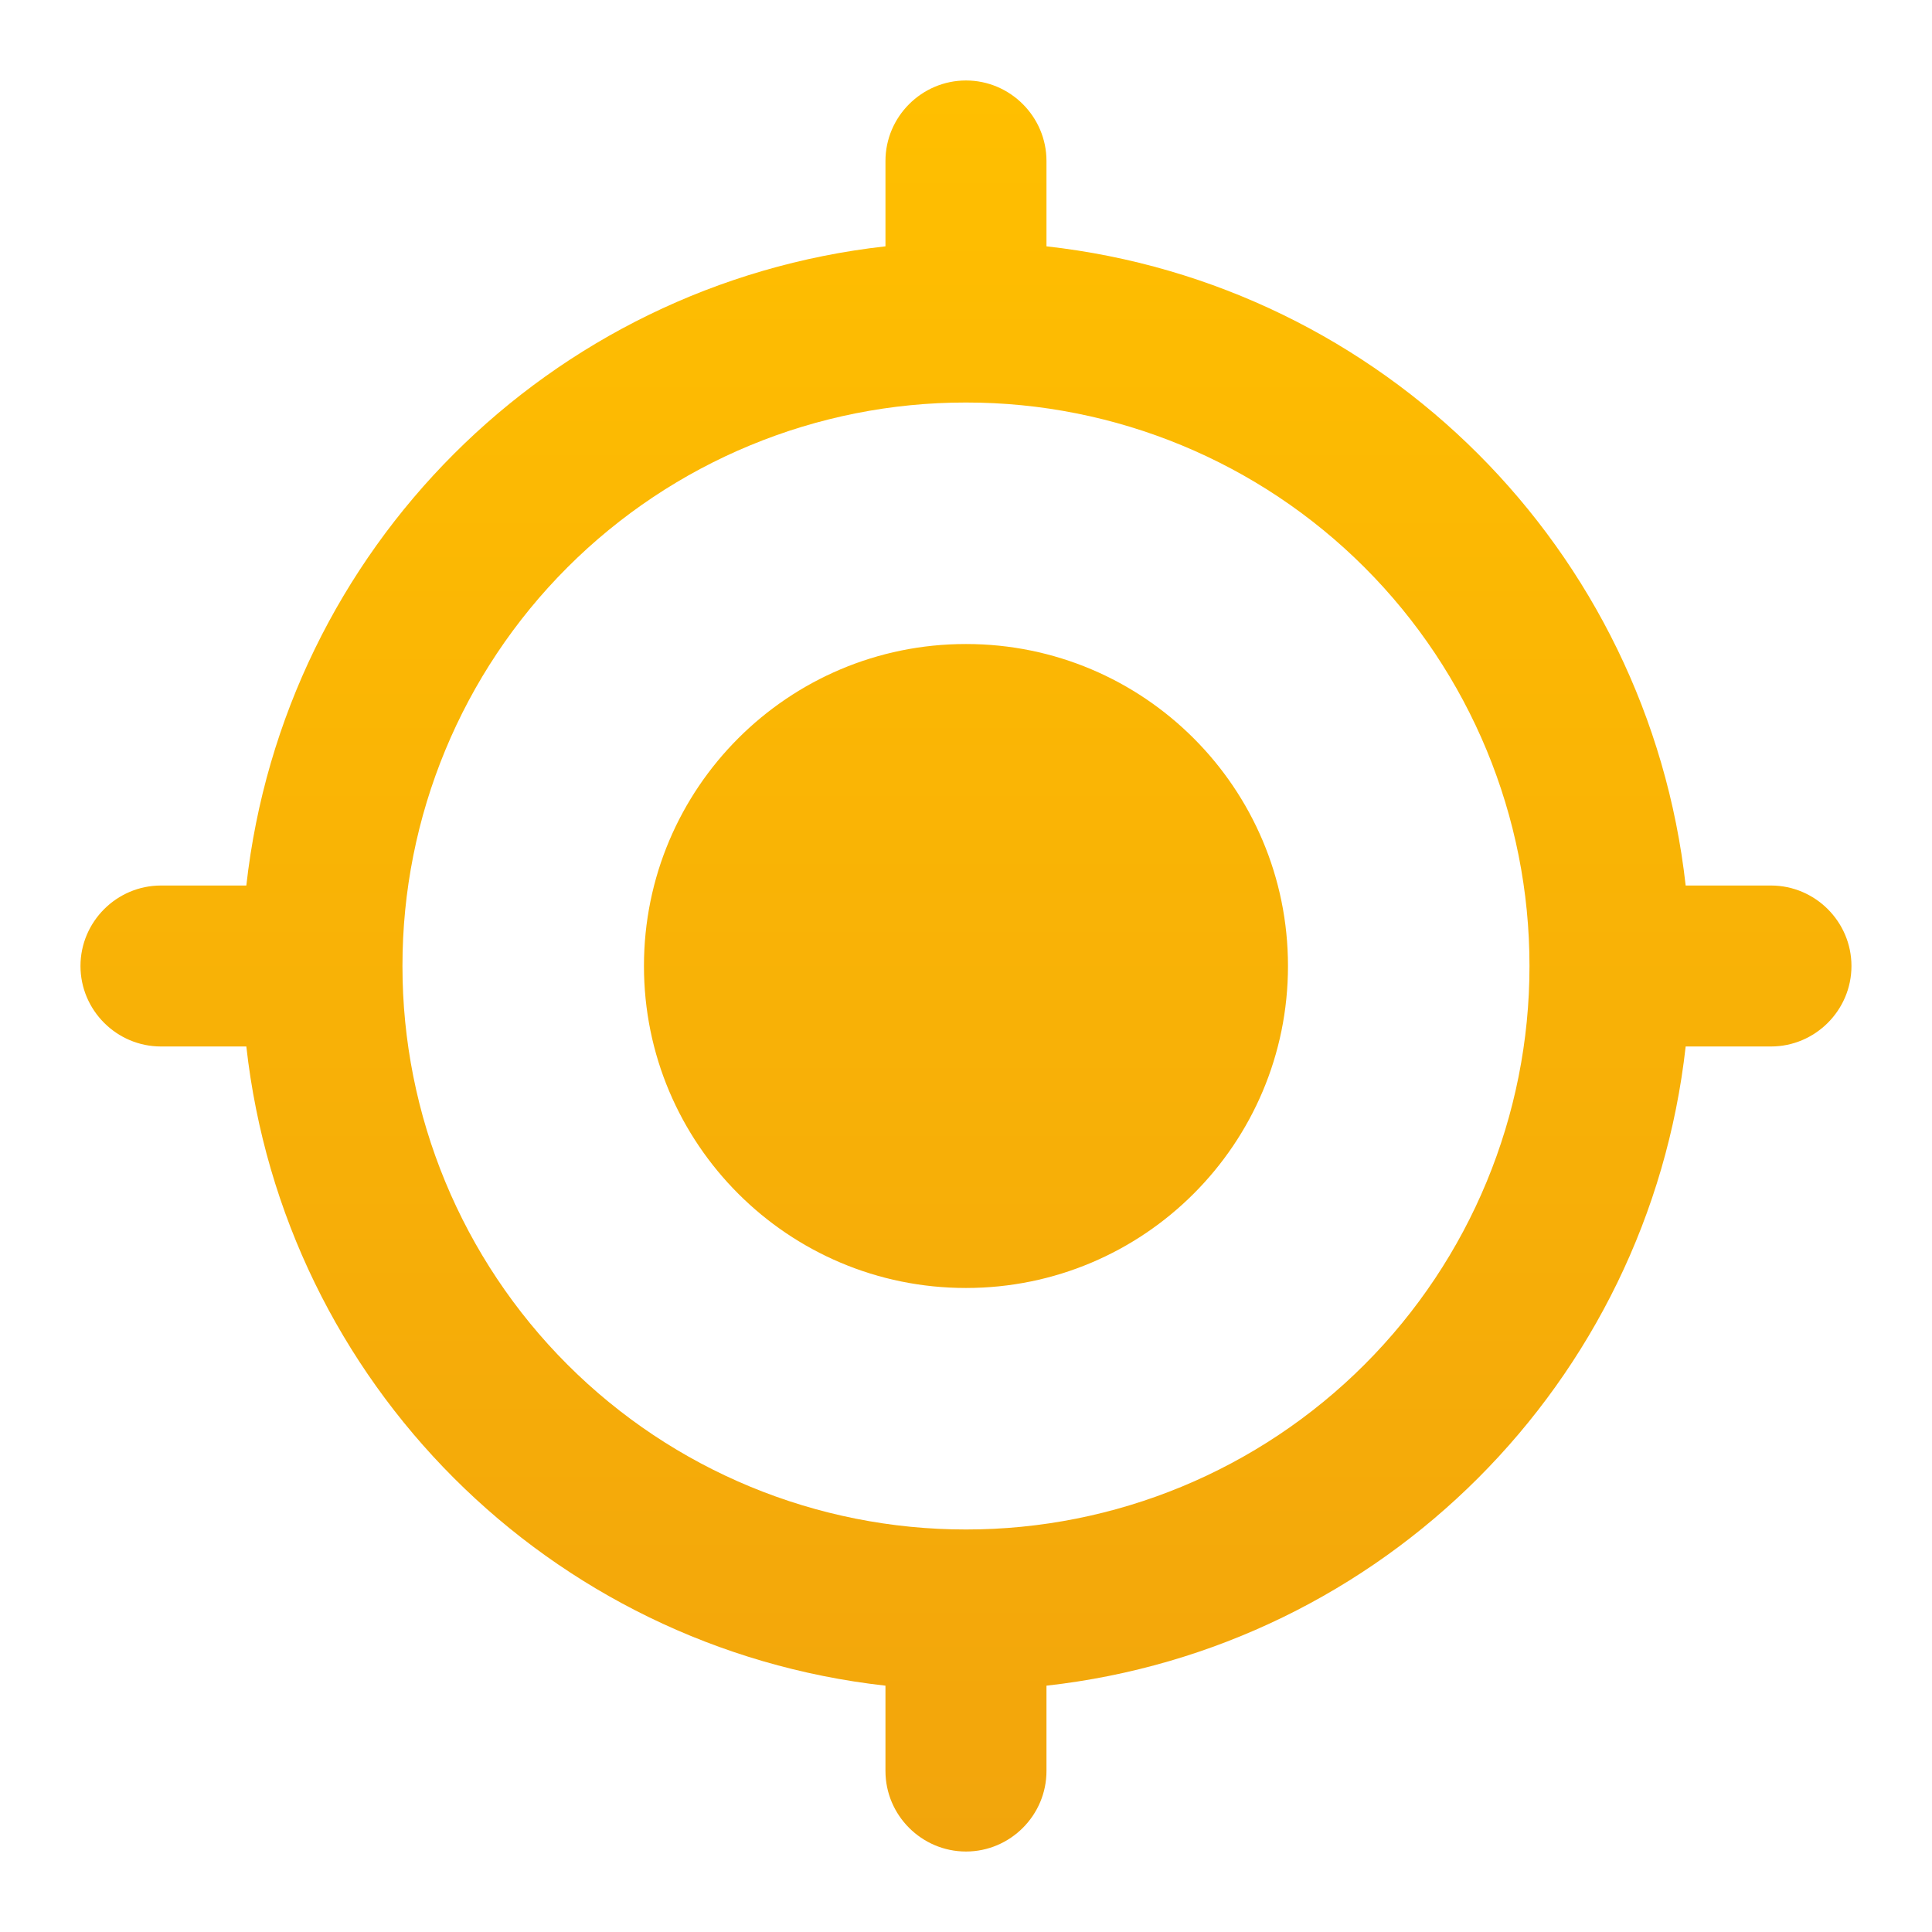
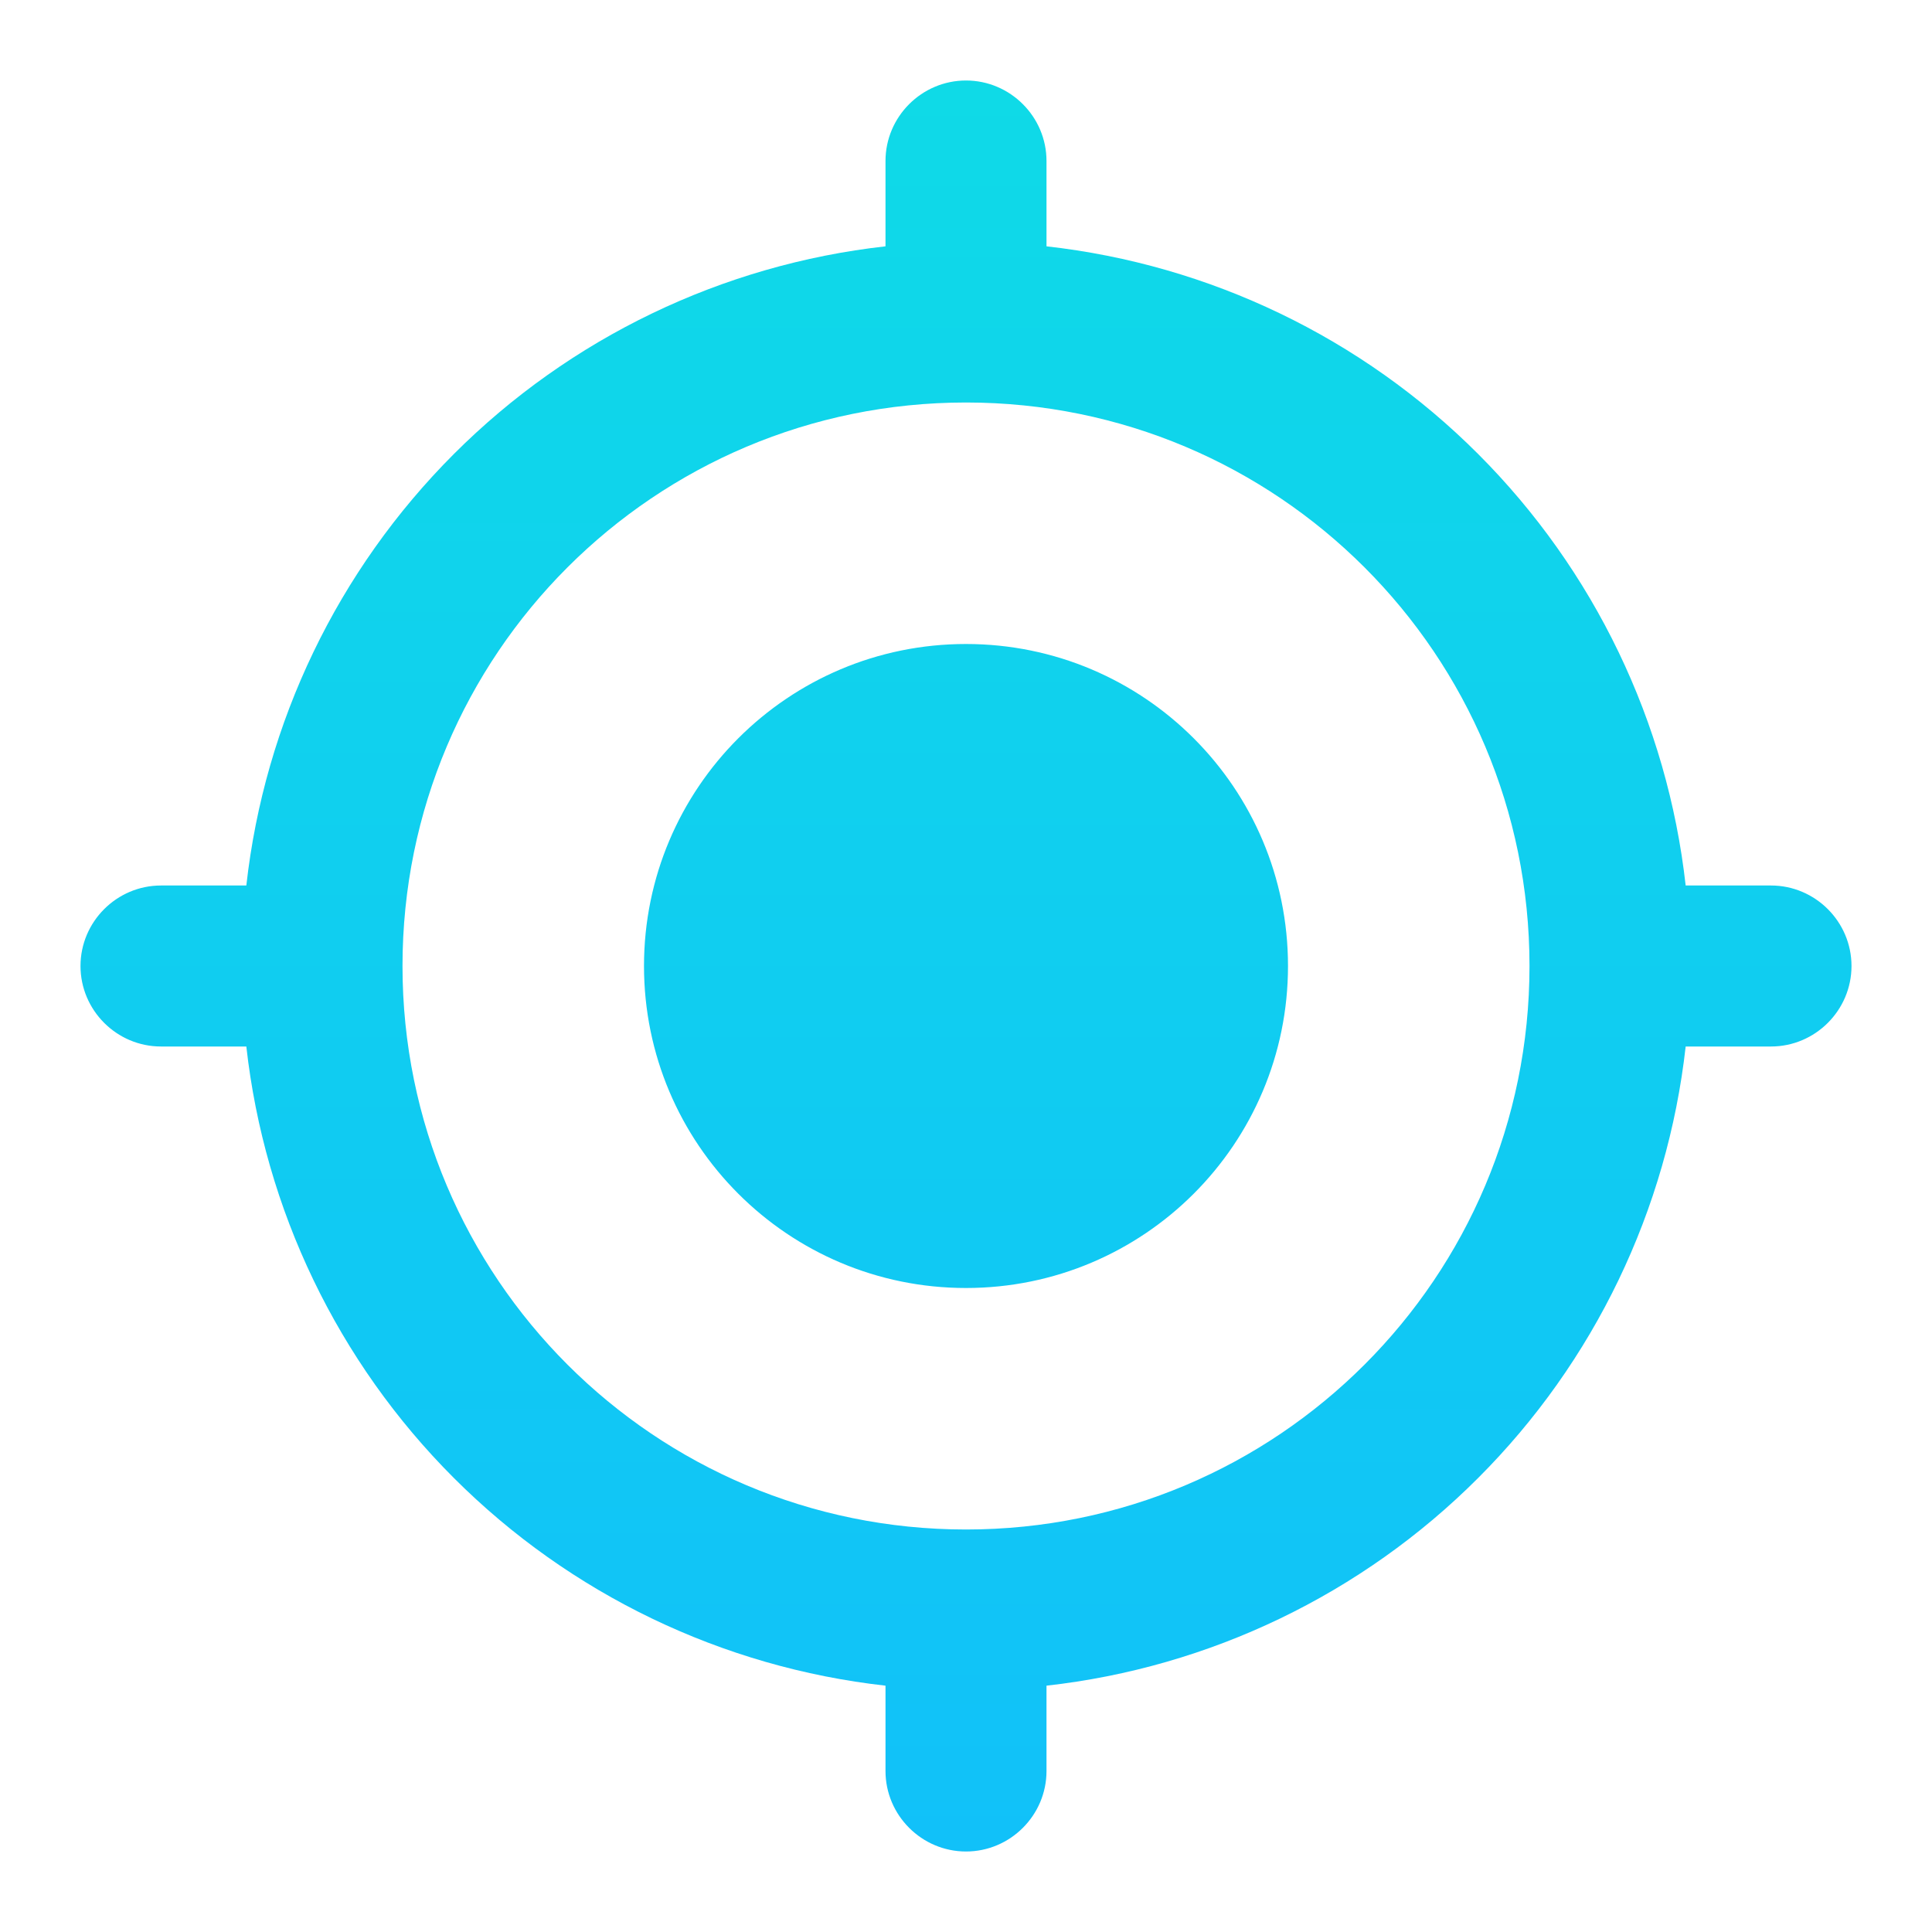
- <svg xmlns="http://www.w3.org/2000/svg" width="32" height="32" fill="none">
-   <path d="M16 10.667A5.332 5.332 0 0 0 10.666 16 5.332 5.332 0 0 0 16 21.333 5.332 5.332 0 0 0 21.333 16 5.332 5.332 0 0 0 16 10.667Zm11.92 4A11.992 11.992 0 0 0 17.333 4.08V2.667c0-.734-.6-1.334-1.333-1.334-.734 0-1.334.6-1.334 1.334V4.08A11.992 11.992 0 0 0 4.08 14.667H2.666c-.733 0-1.333.6-1.333 1.333s.6 1.333 1.333 1.333H4.08A11.992 11.992 0 0 0 14.666 27.92v1.413c0 .734.6 1.334 1.334 1.334.733 0 1.333-.6 1.333-1.334V27.92A11.992 11.992 0 0 0 27.92 17.333h1.413c.733 0 1.333-.6 1.333-1.333s-.6-1.333-1.333-1.333H27.92ZM16 25.333A9.327 9.327 0 0 1 6.666 16 9.326 9.326 0 0 1 16 6.667 9.326 9.326 0 0 1 25.333 16 9.327 9.327 0 0 1 16 25.333Z" fill="url(#a)" />
+ <svg xmlns="http://www.w3.org/2000/svg" width="24" height="24" viewBox="0 0 24 24" fill="none">
+   <path d="M12 8C9.79 8 8 9.79 8 12C8 14.21 9.79 16 12 16C14.21 16 16 14.21 16 12C16 9.79 14.21 8 12 8ZM20.94 11C20.713 8.972 19.804 7.082 18.361 5.639C16.919 4.196 15.028 3.287 13 3.06V2C13 1.45 12.55 1 12 1C11.45 1 11 1.45 11 2V3.06C8.972 3.287 7.082 4.196 5.639 5.639C4.196 7.082 3.287 8.972 3.06 11H2C1.45 11 1 11.45 1 12C1 12.55 1.45 13 2 13H3.06C3.287 15.028 4.196 16.919 5.639 18.361C7.082 19.804 8.972 20.713 11 20.94V22C11 22.55 11.45 23 12 23C12.55 23 13 22.55 13 22V20.94C15.028 20.713 16.919 19.804 18.361 18.361C19.804 16.919 20.713 15.028 20.94 13H22C22.55 13 23 12.55 23 12C23 11.45 22.55 11 22 11H20.94ZM12 19C8.13 19 5 15.87 5 12C5 8.13 8.13 5 12 5C15.87 5 19 8.13 19 12C19 15.87 15.87 19 12 19Z" fill="url(#paint0_linear_2_62)" />
  <defs>
-     <linearGradient id="a" x1="16" y1="1.333" x2="16" y2="30.667" gradientUnits="userSpaceOnUse">
-       <stop stop-color="#FFBF00" />
-       <stop offset="1" stop-color="#F2A50C" />
+     <linearGradient id="paint0_linear_2_62" x1="12" y1="1" x2="12" y2="23" gradientUnits="userSpaceOnUse">
+       <stop stop-color="#0FDAE7" />
+       <stop offset="1" stop-color="#11C1F9" />
    </linearGradient>
  </defs>
</svg>
